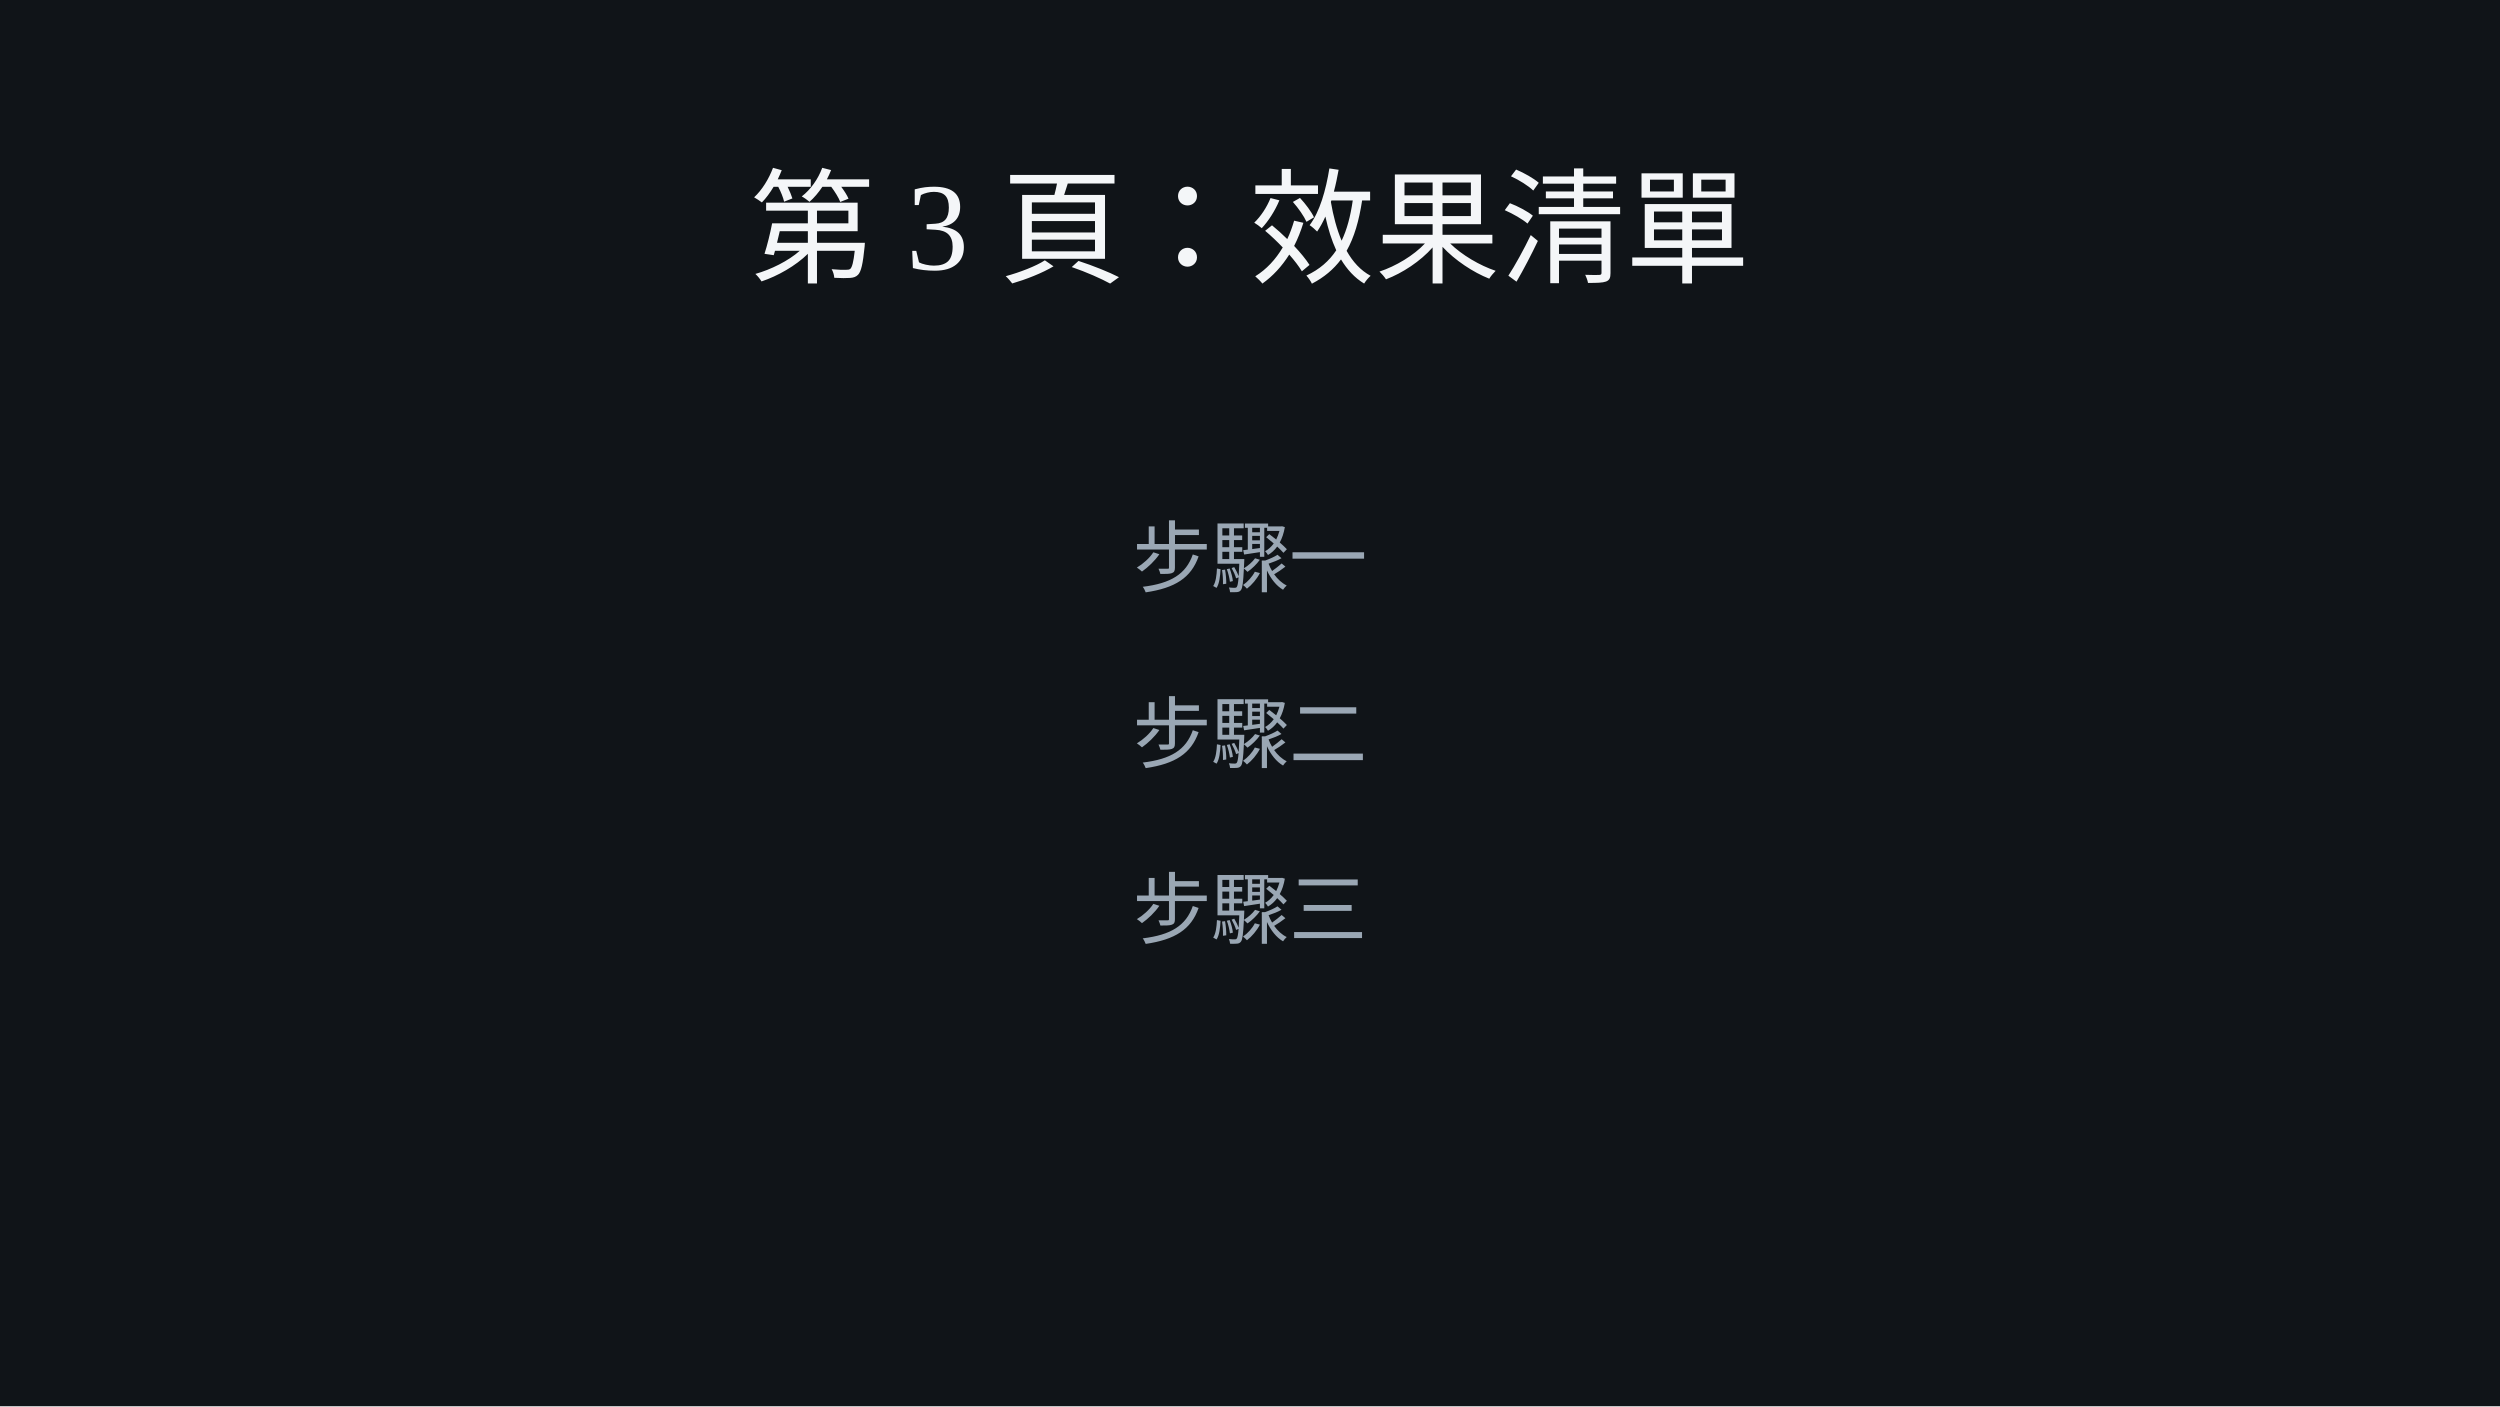
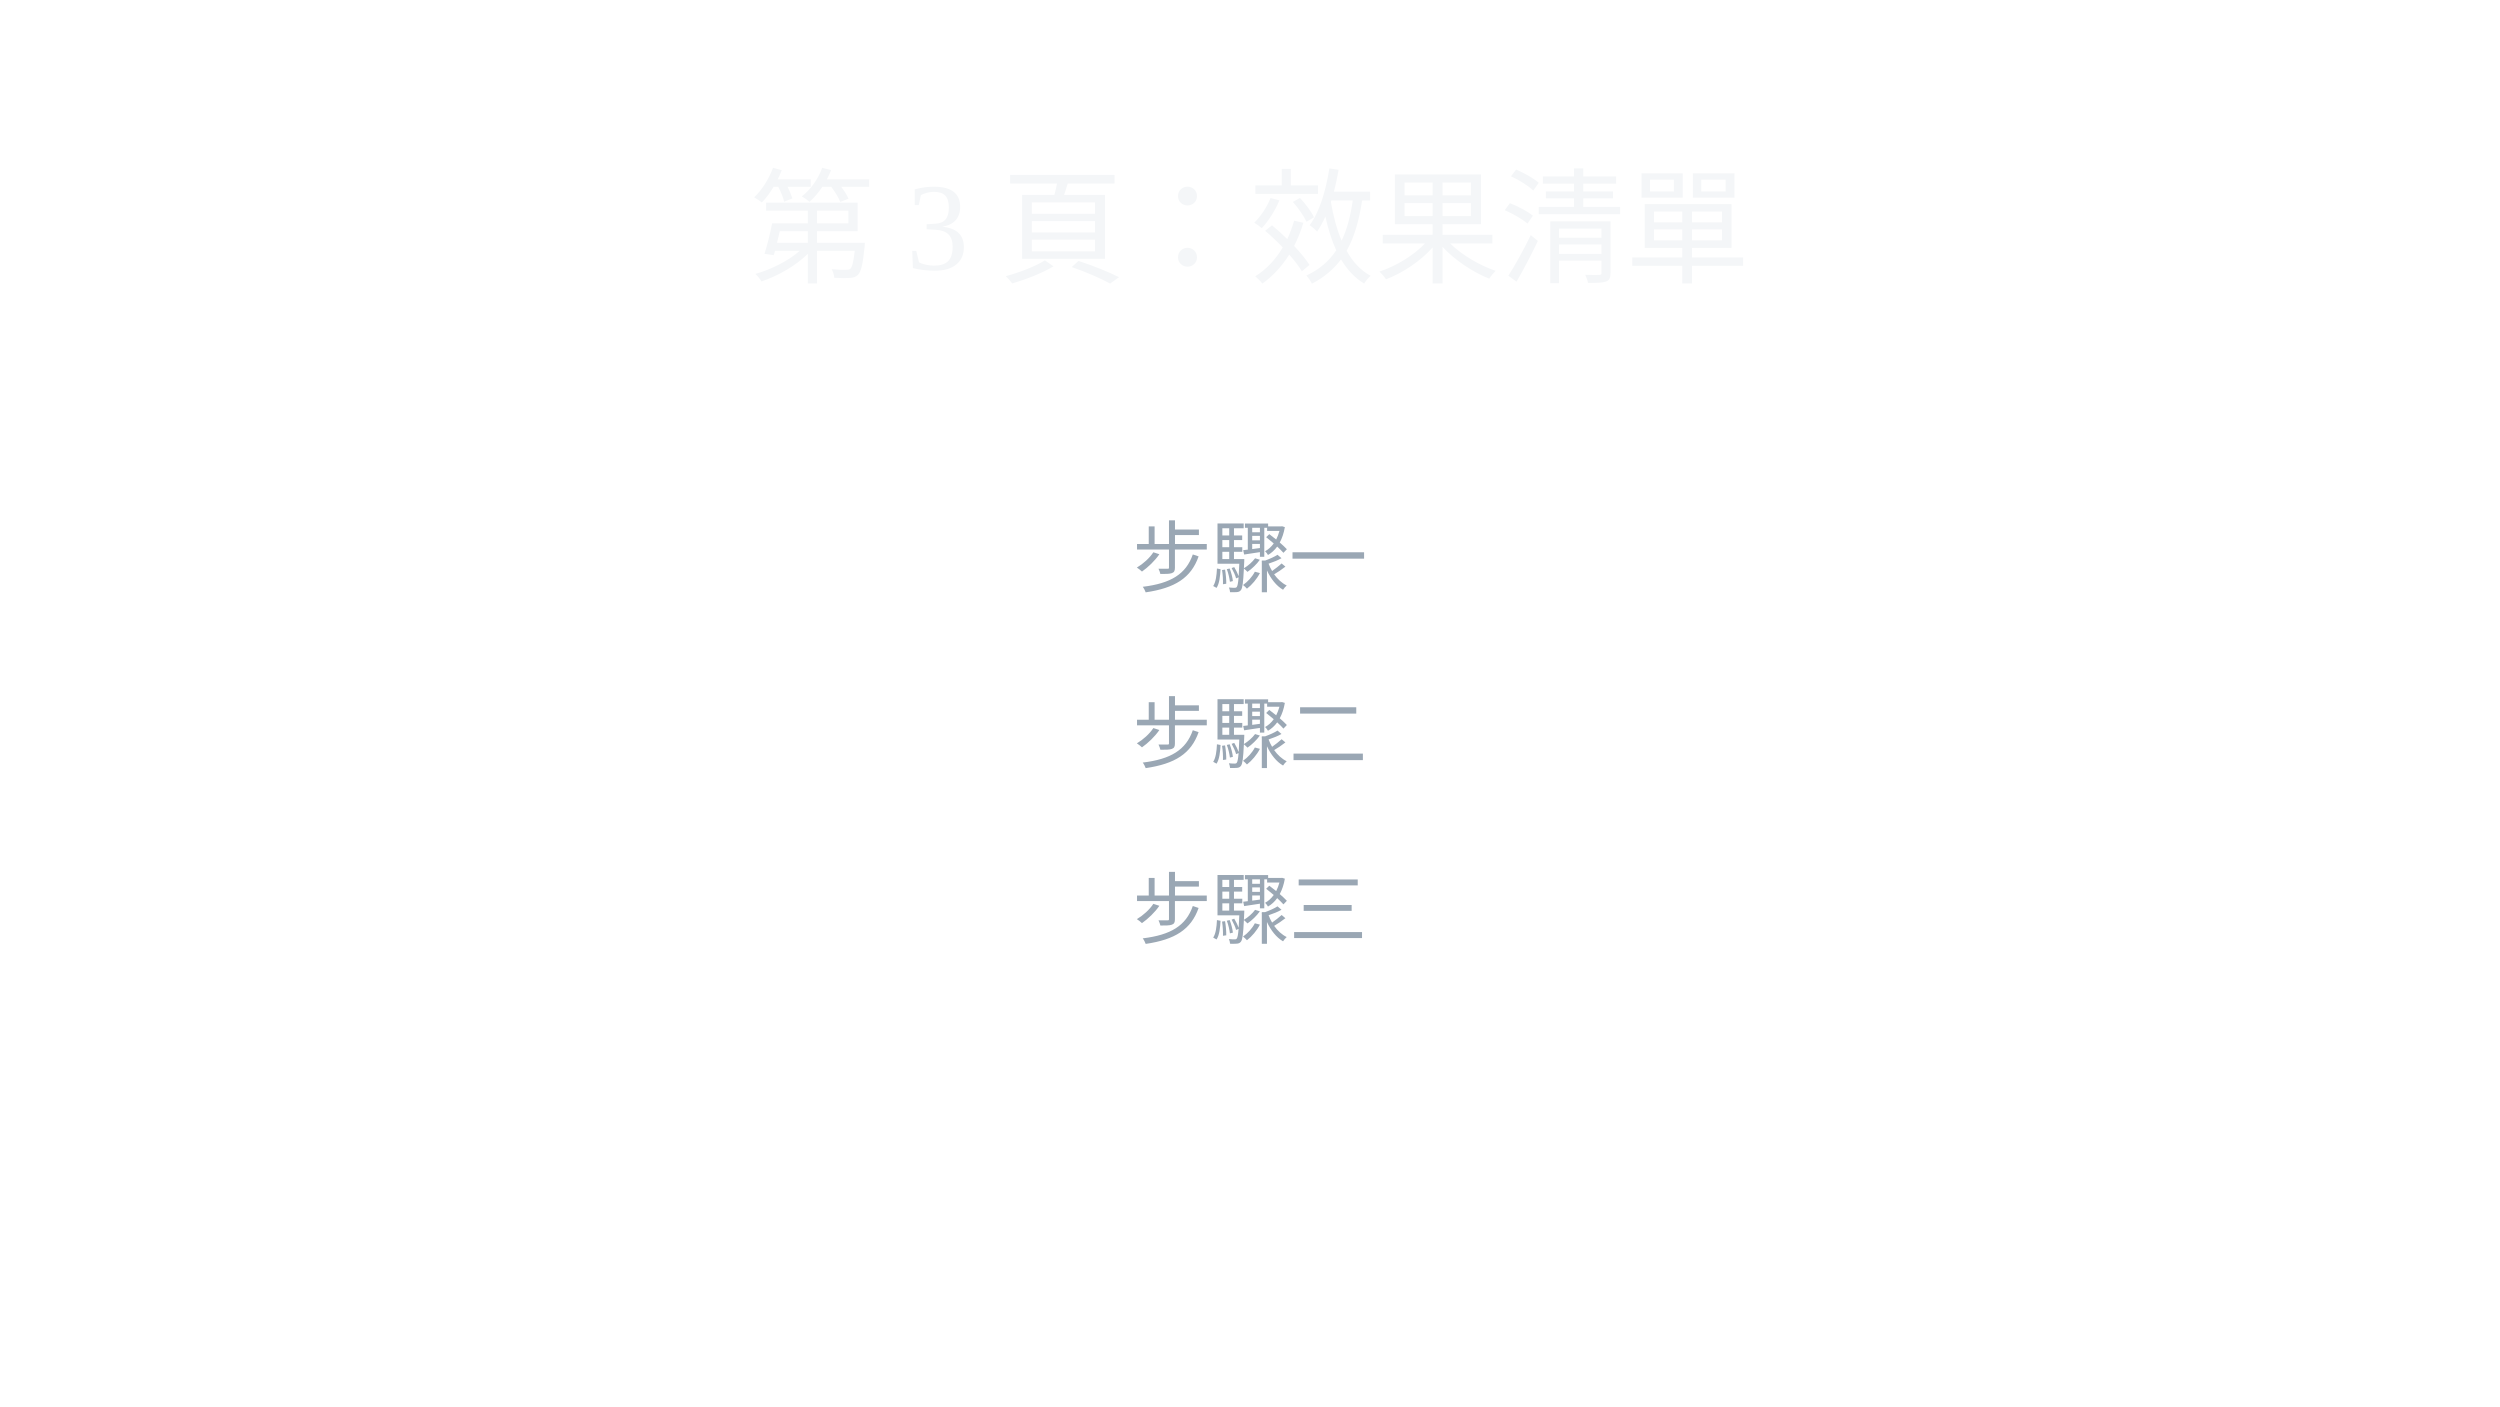
- <svg xmlns="http://www.w3.org/2000/svg" viewBox="0 0 1280 720">
-   <g id="el-WZX2BUPDpa8S">
-     <rect x="0" y="0" width="1280" height="720" fill="#101418" />
-   </g>
+ <svg xmlns="http://www.w3.org/2000/svg" style="background-color:#101418" viewBox="0 0 1280 720">
  <g id="el-effects-title" data-comot-name="標題">
    <text x="640" y="140" text-anchor="middle" font-size="64" fill="#f4f6f8">第 3 頁：效果清單</text>
  </g>
  <g id="el-step-one" data-comot-name="第一點">
    <text x="640" y="300" text-anchor="middle" font-size="40" fill="#9aa7b4">步驟一</text>
  </g>
  <g id="el-step-two" data-comot-name="第二點">
    <text x="640" y="390" text-anchor="middle" font-size="40" fill="#9aa7b4">步驟二</text>
  </g>
  <g id="el-step-three" data-comot-name="第三點">
    <text x="640" y="480" text-anchor="middle" font-size="40" fill="#9aa7b4">步驟三</text>
  </g>
</svg>
